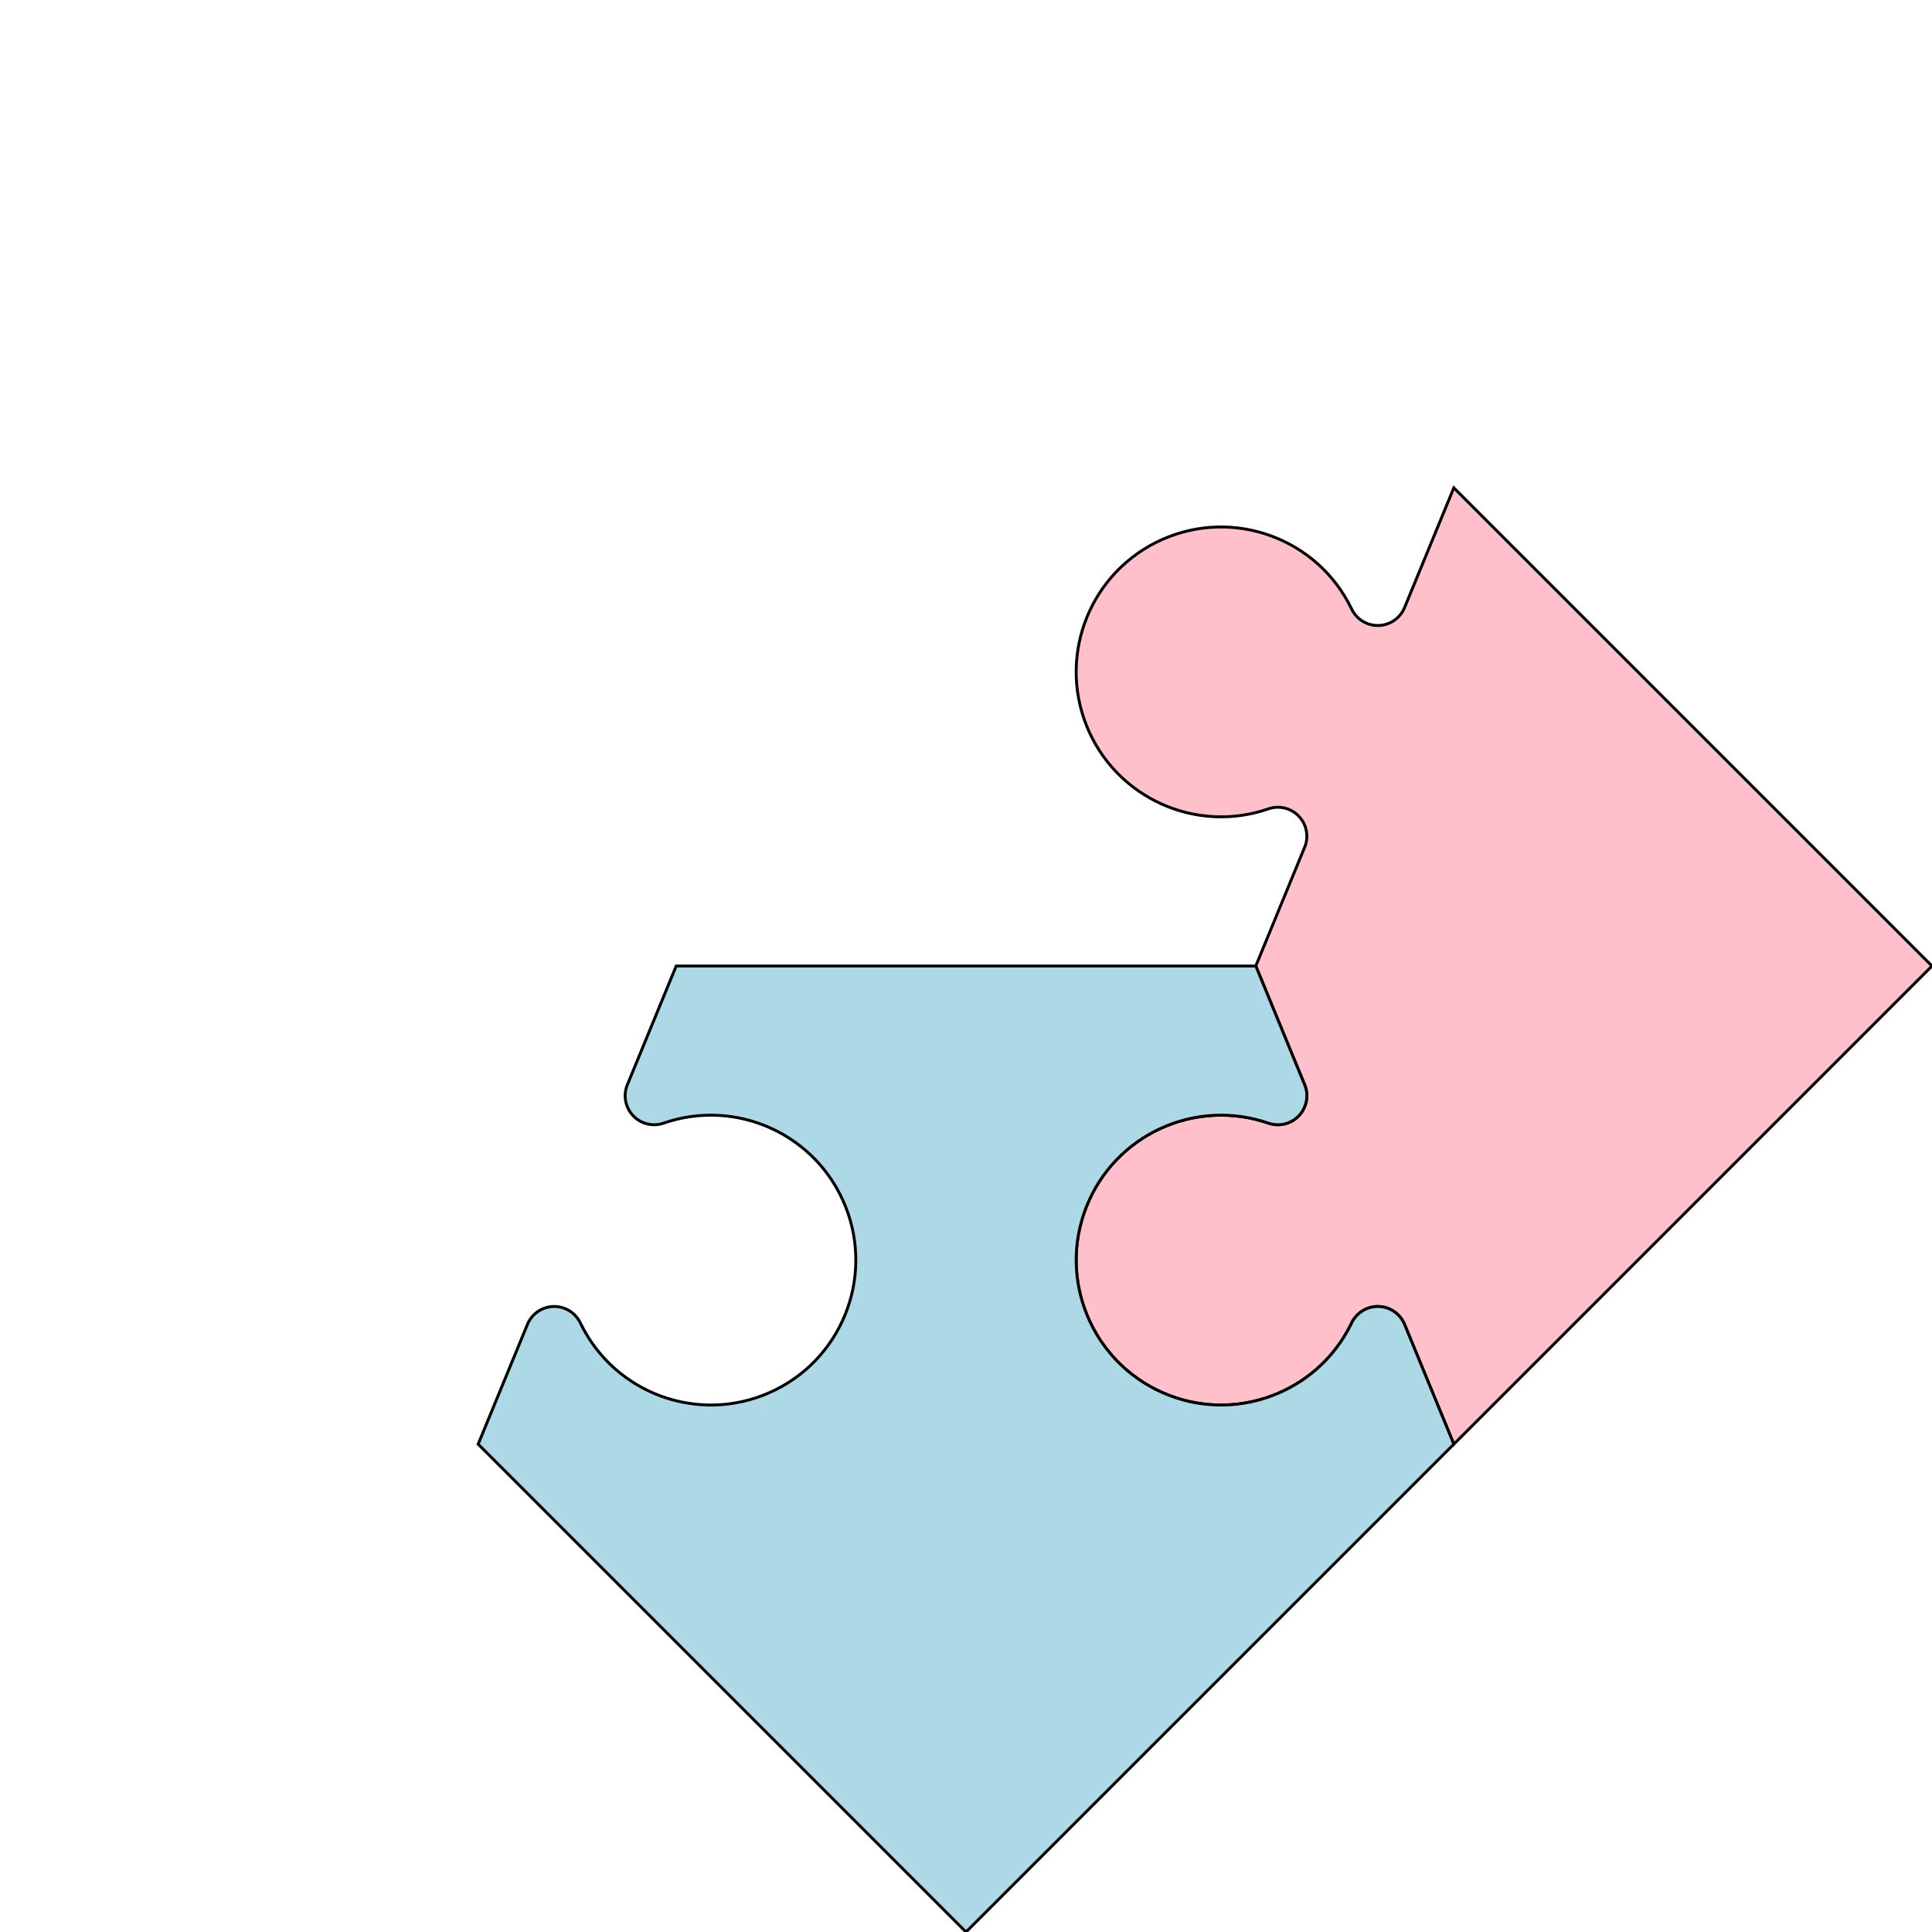
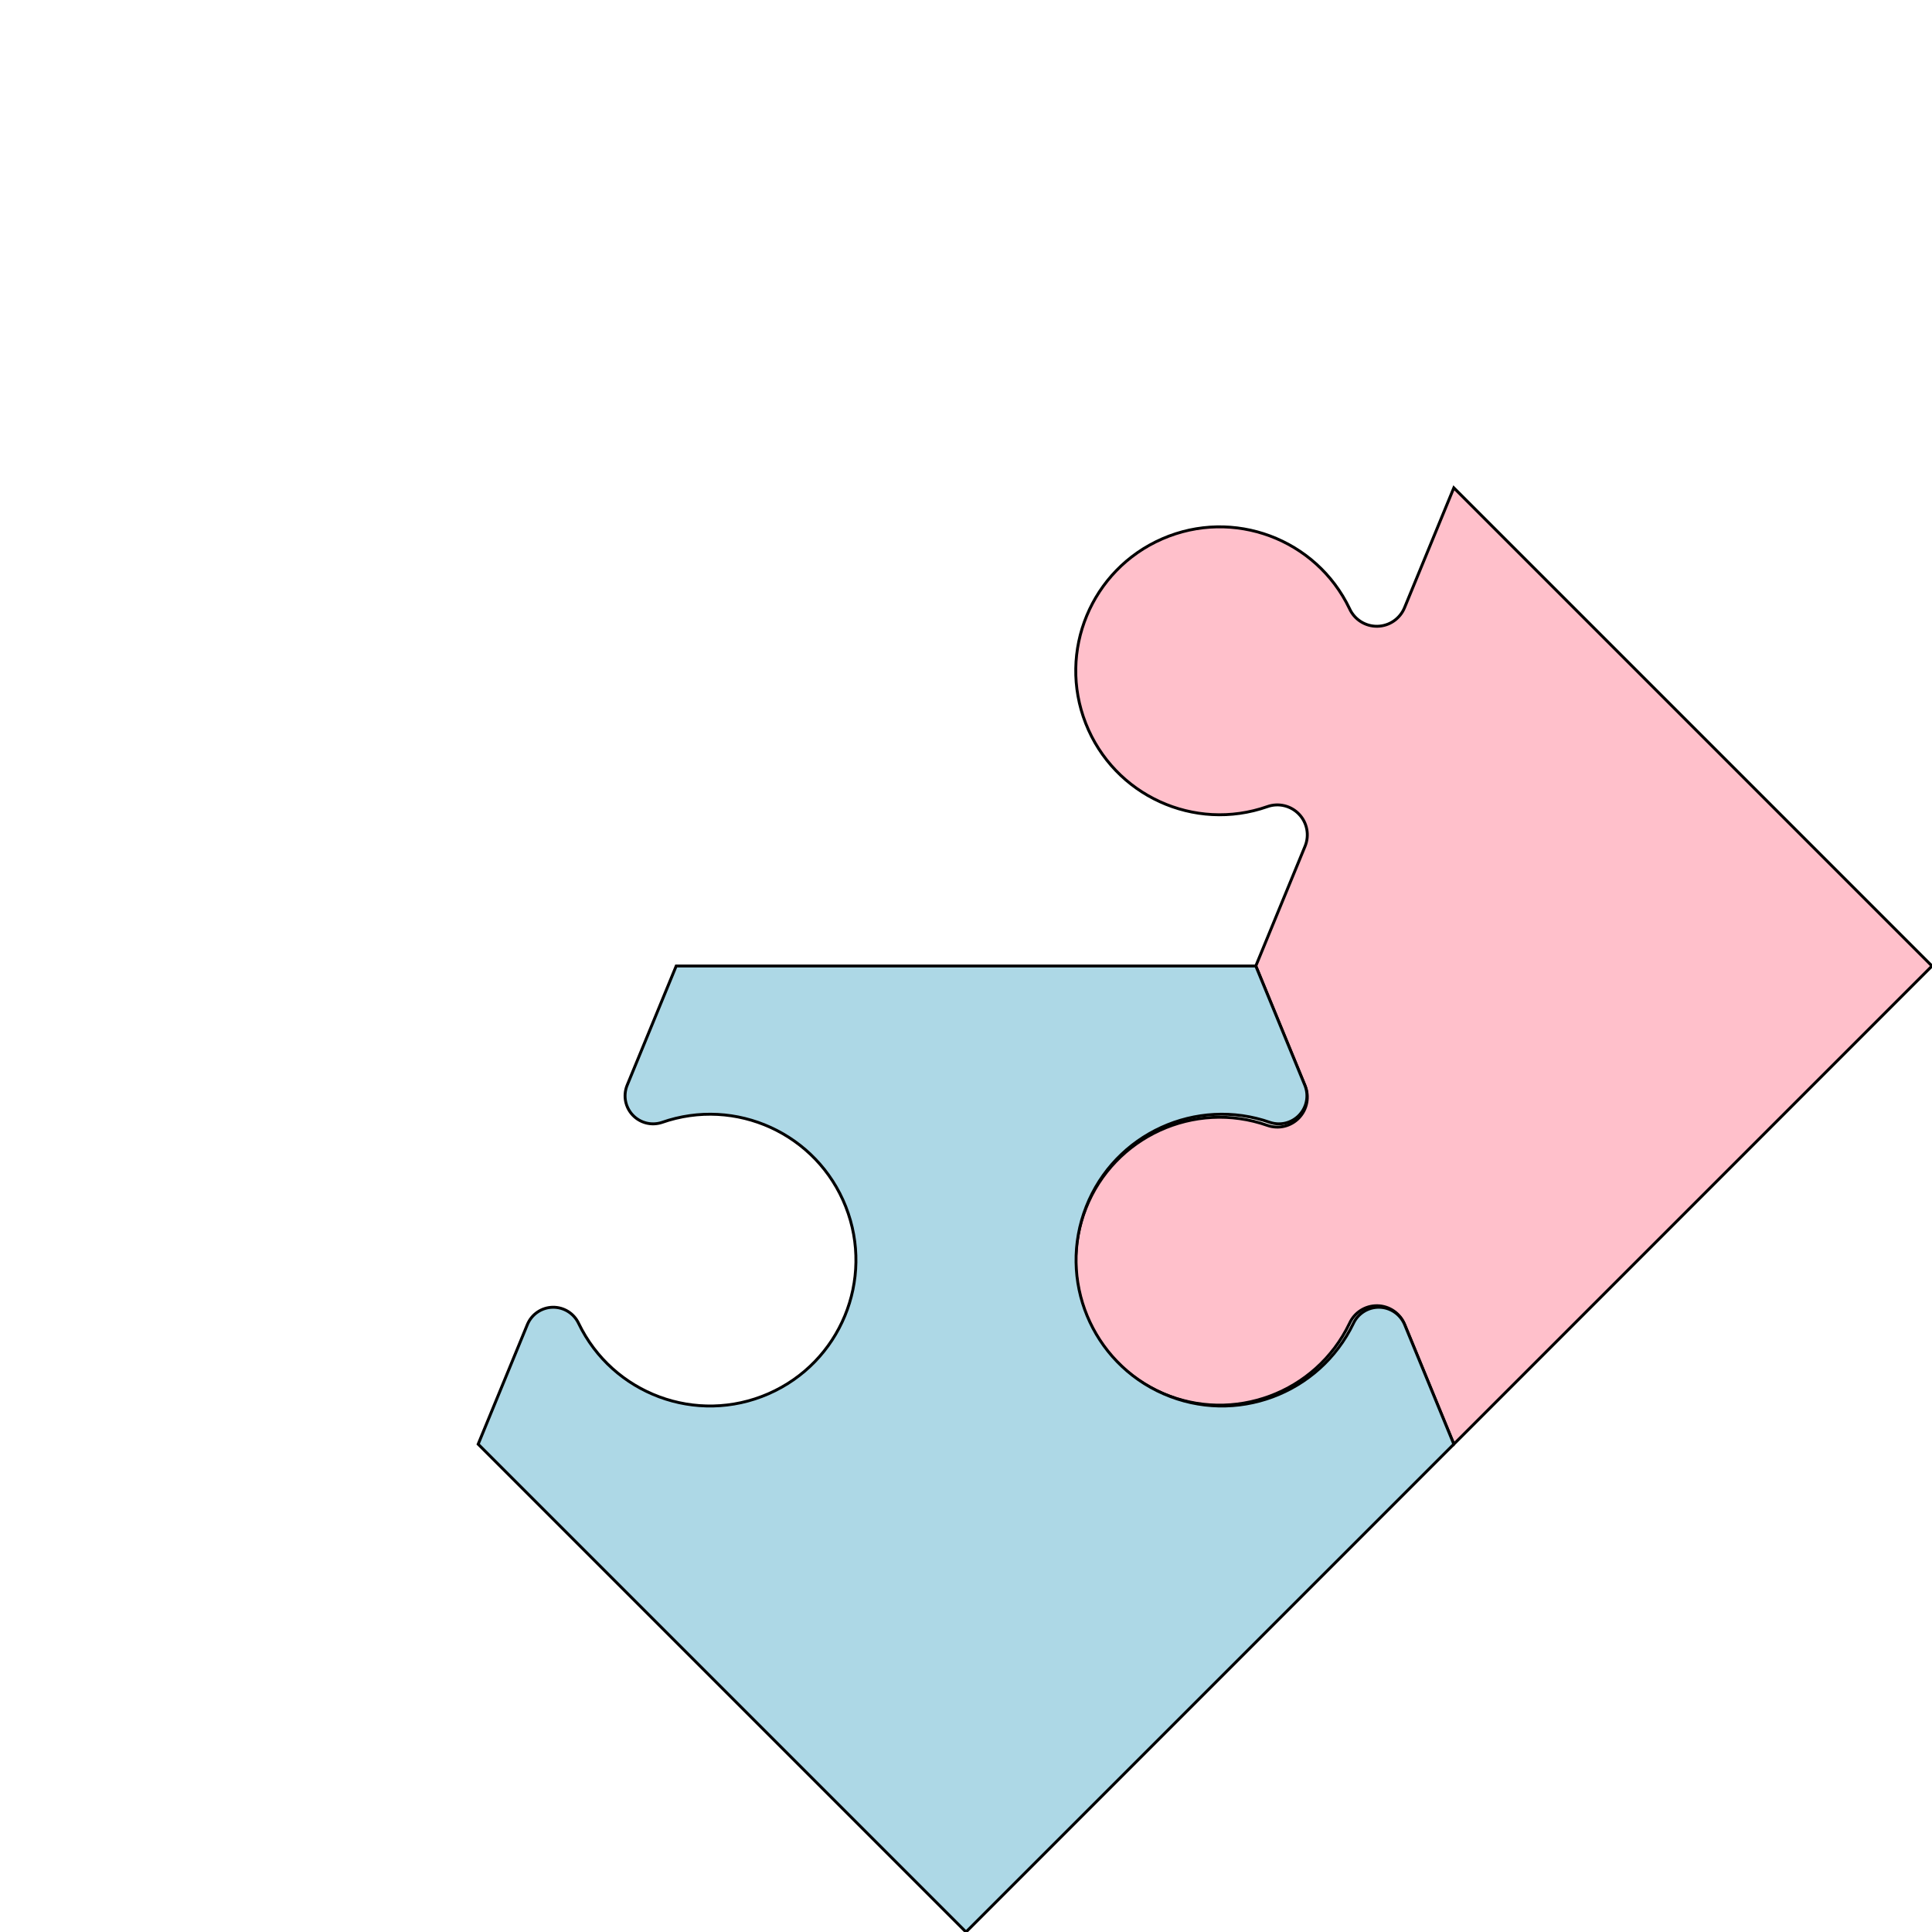
<svg xmlns="http://www.w3.org/2000/svg" version="1.1" width="300" height="300">
  <g transform="translate(150,150) scale(150)">
    <g transform="translate(0,0) scale(1)">
      <g transform="translate(0,0)">
        <g transform="translate(0,0)">
          <g transform="rotate(0)">
-             <path d="M 1 0 L 0.505 0.495 L 0.454 0.371 A 0.03 0.03 0 0 0 0.399 0.37 A 0.15 0.15 0 1 1 0.314 0.163 A 0.03 0.03 0 0 0 0.351 0.124 L 0.3 0.0 L 0.351 -0.124 A 0.03 0.03 0 0 0 0.314 -0.163 A 0.15 0.15 0 1 1 0.399 -0.37 A 0.03 0.03 0 0 0 0.454 -0.371 L 0.505 -0.495 L 1 0" fill="pink" stroke="black" stroke-width="0.003" />
+             <path d="M 1 0 L 0.505 0.495 L 0.454 0.371 A 0.031 0.031 0 0 0 0.397 0.37 A 0.149 0.149 0 1 1 0.312 0.165 A 0.031 0.031 0 0 0 0.351 0.124 L 0.3 0.0 L 0.351 -0.124 A 0.031 0.031 0 0 0 0.312 -0.165 A 0.149 0.149 0 1 1 0.397 -0.37 A 0.031 0.031 0 0 0 0.454 -0.371 L 0.505 -0.495 L 1 0" fill="pink" stroke="black" stroke-width="0.003" />
          </g>
        </g>
        <g transform="translate(0,0)">
          <g transform="rotate(0)">
-             <path d="M 0.505 0.495 L 0.0 1.0 L -0.505 0.495 L -0.454 0.371 A 0.03 0.03 0 0 1 -0.399 0.37 A 0.15 0.15 0 1 0 -0.314 0.163 A 0.03 0.03 0 0 1 -0.351 0.124 L -0.3 0.0 L 0.3 0.0 L 0.351 0.124 A 0.03 0.03 0 0 1 0.314 0.163 A 0.15 0.15 0 1 0 0.399 0.37 A 0.03 0.03 0 0 1 0.454 0.371 L 0.505 0.495" fill="lightblue" stroke="black" stroke-width="0.003" />
+             <path d="M 0.505 0.495 L 0.0 1.0 L -0.505 0.495 L -0.454 0.371 A 0.029 0.029 0 0 1 -0.401 0.37 A 0.151 0.151 0 1 0 -0.315 0.162 A 0.029 0.029 0 0 1 -0.351 0.124 L -0.3 0.0 L 0.3 0.0 L 0.351 0.124 A 0.029 0.029 0 0 1 0.315 0.162 A 0.151 0.151 0 1 0 0.401 0.37 A 0.029 0.029 0 0 1 0.454 0.371 L 0.505 0.495" fill="lightblue" stroke="black" stroke-width="0.003" />
          </g>
        </g>
      </g>
    </g>
  </g>
</svg>
